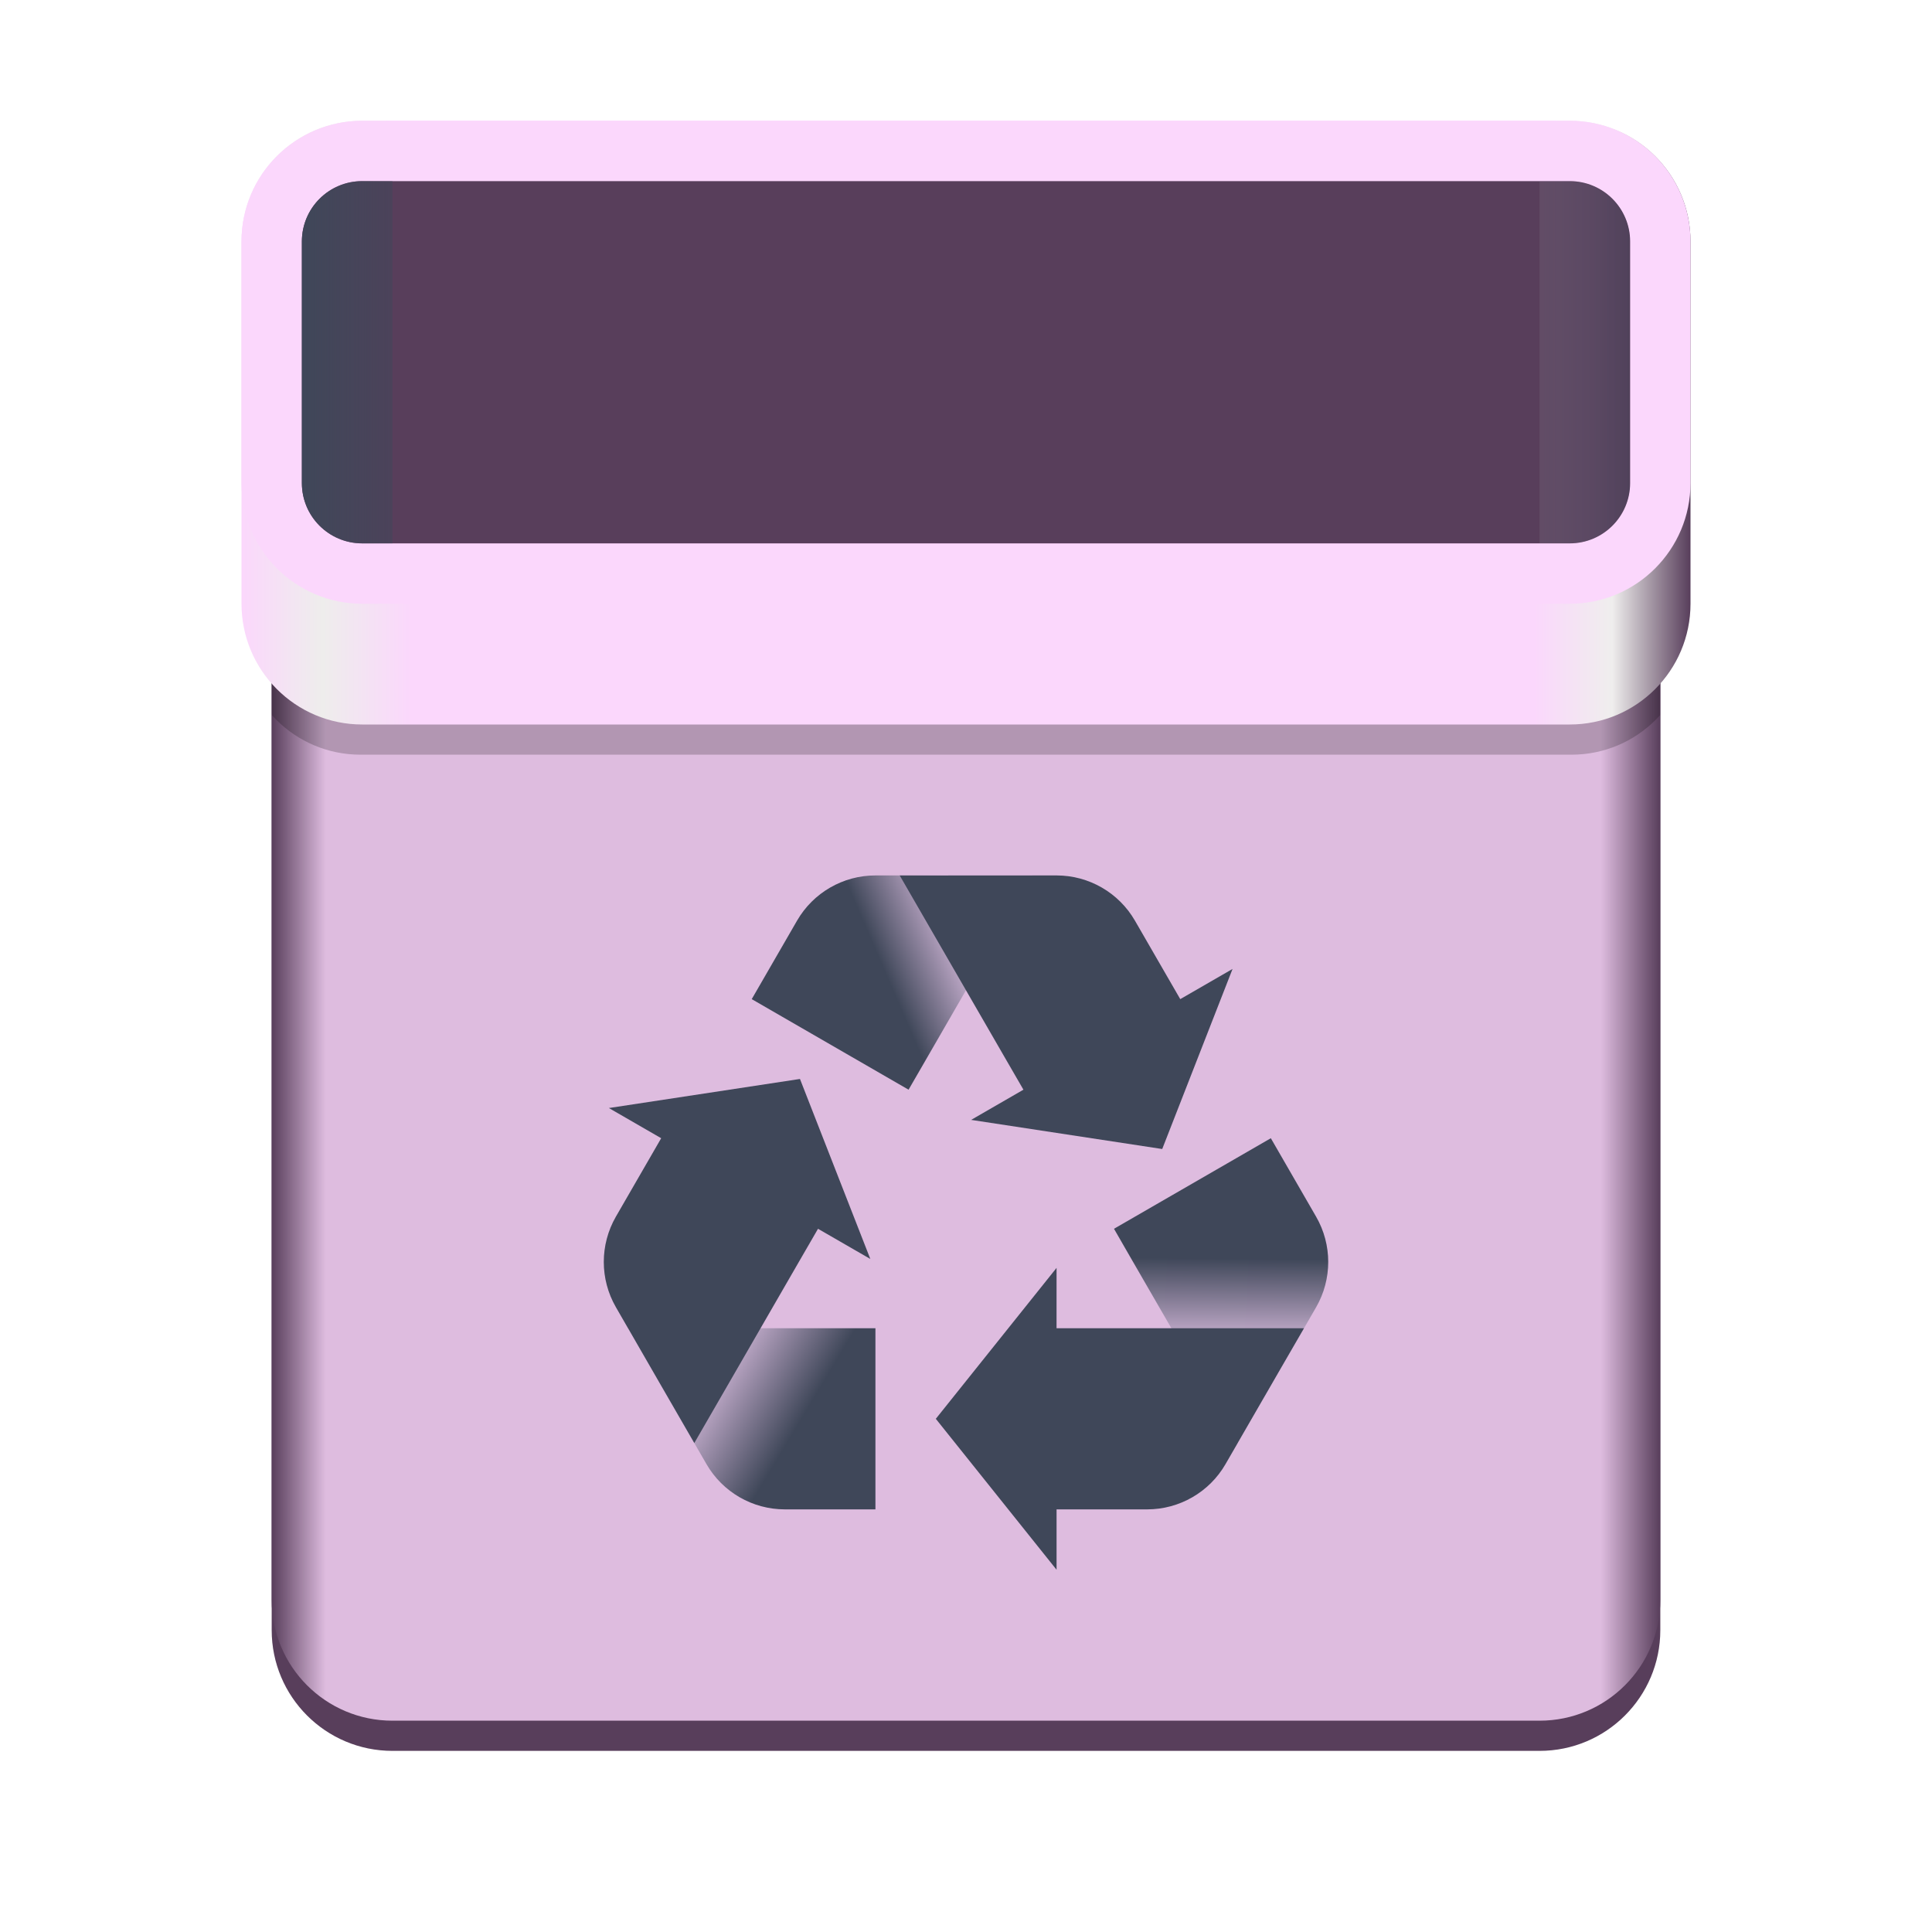
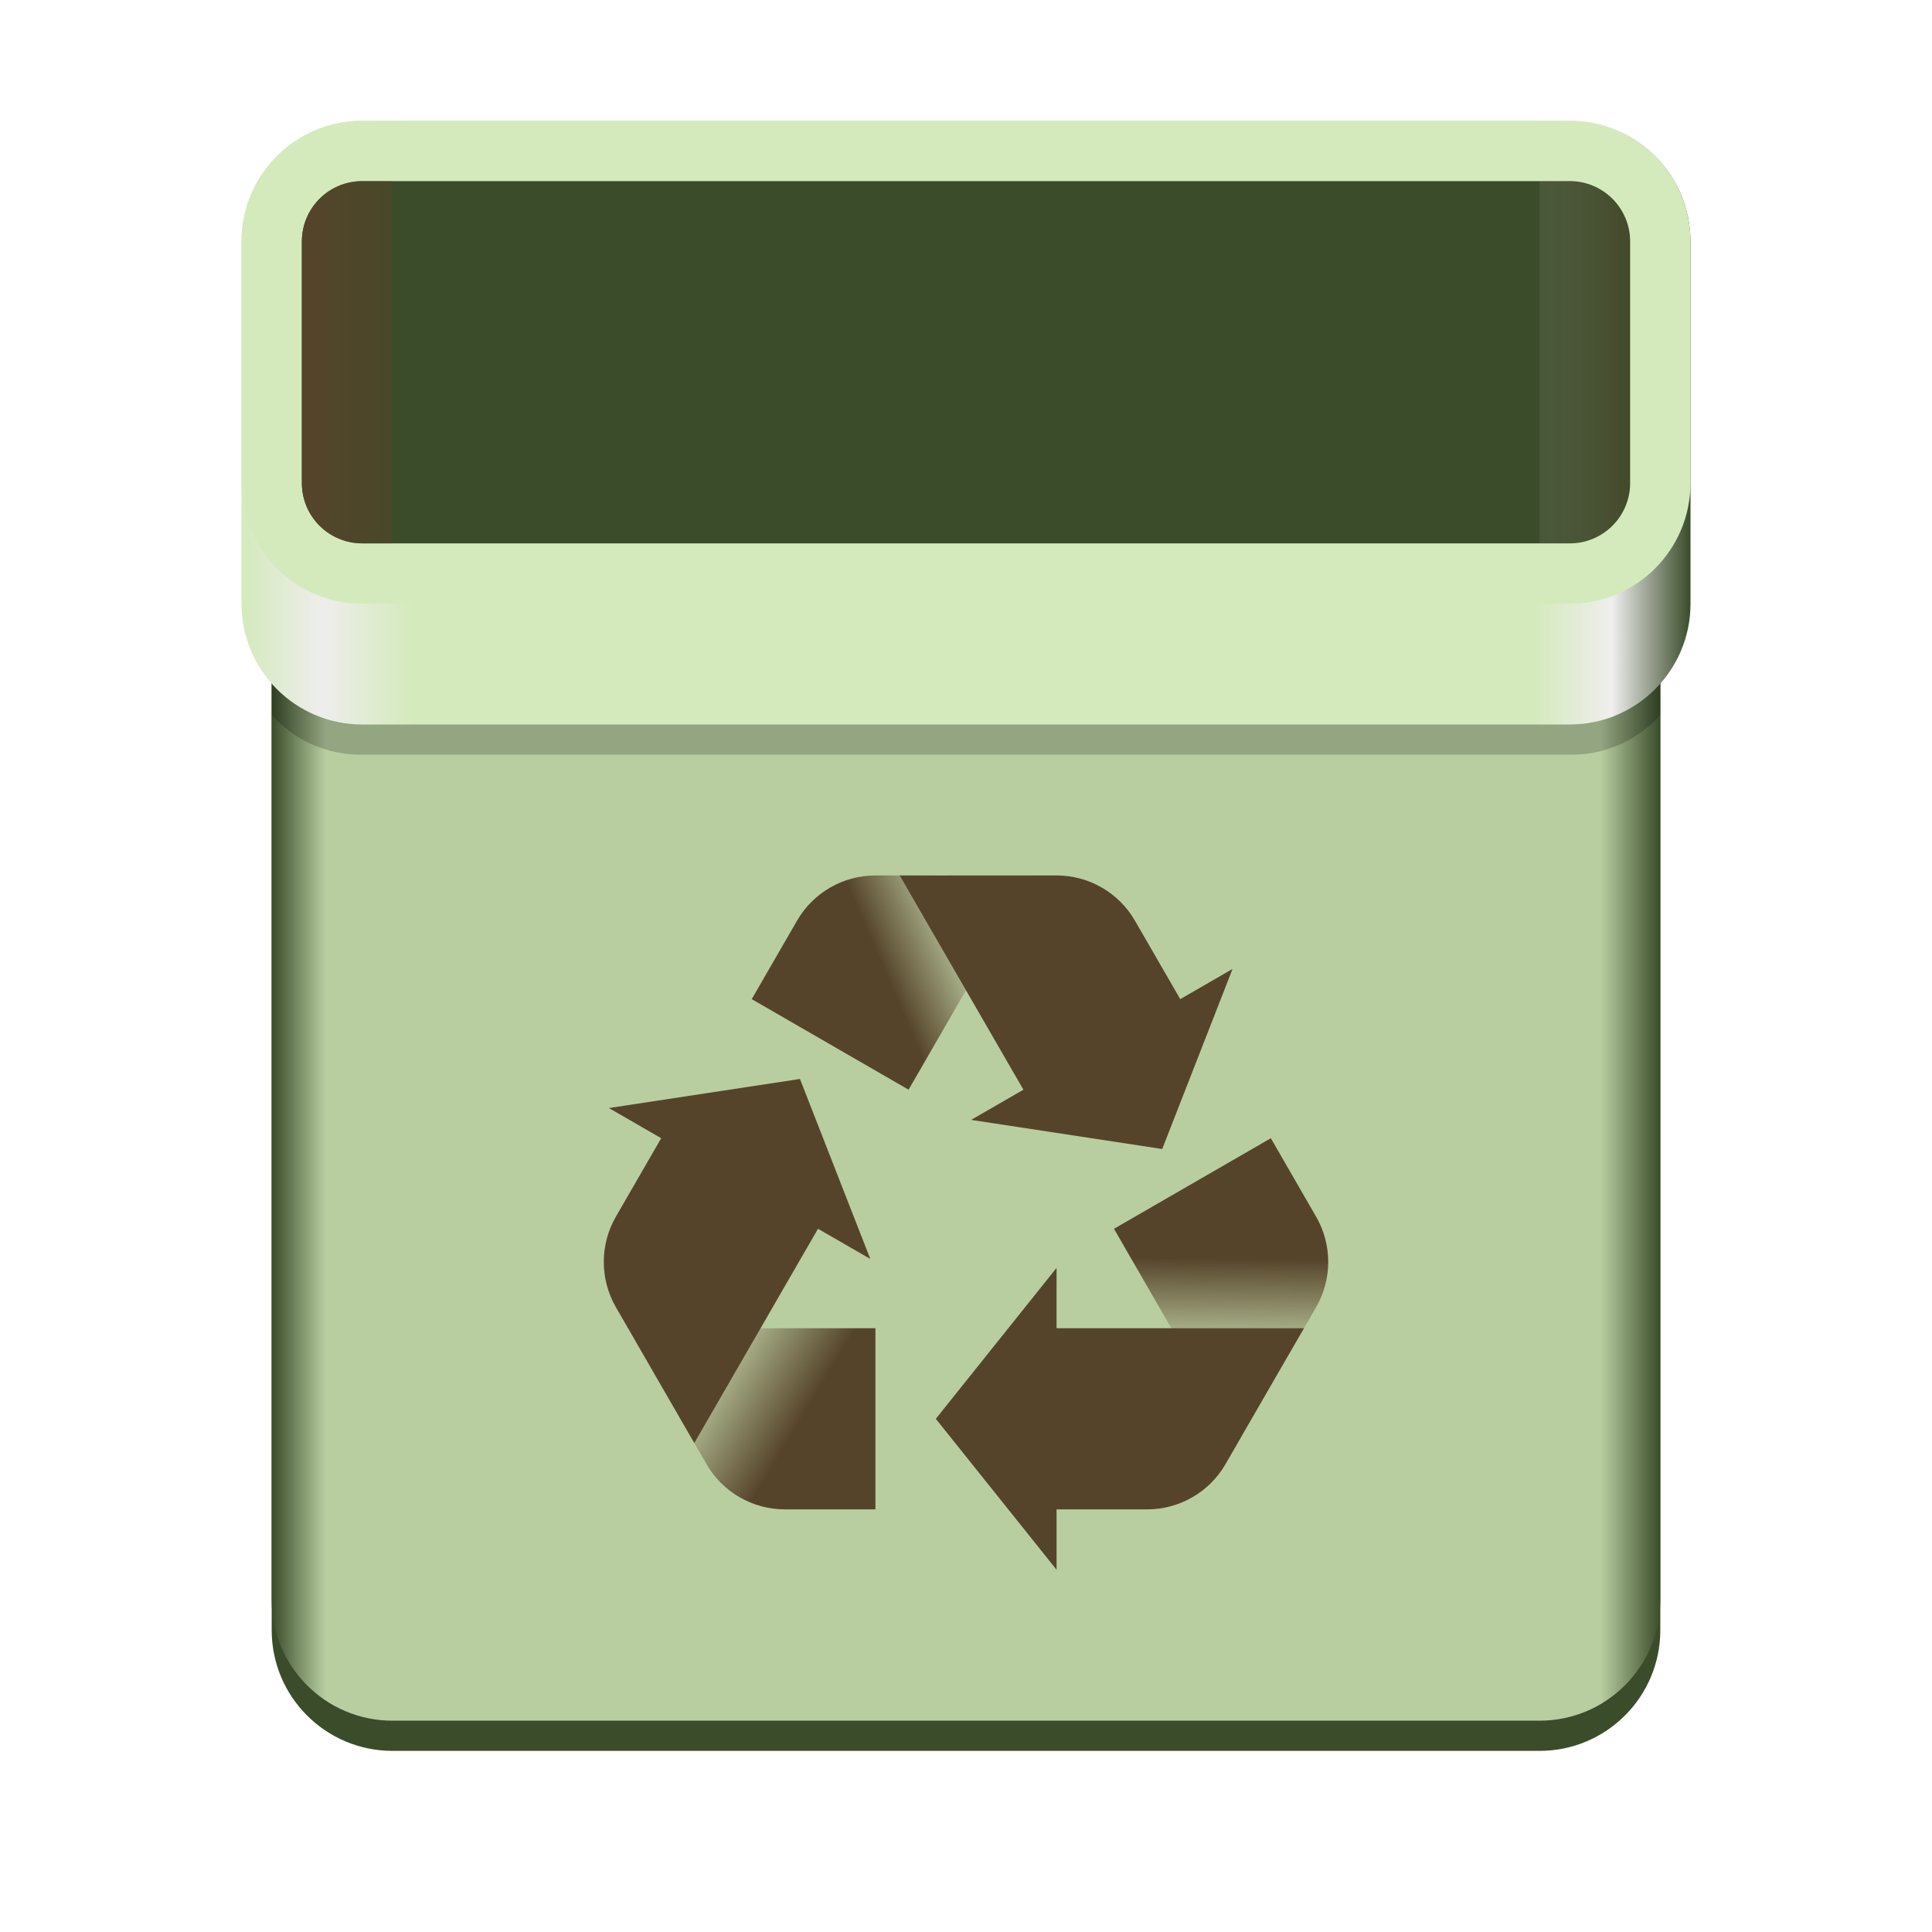
<svg xmlns="http://www.w3.org/2000/svg" xmlns:xlink="http://www.w3.org/1999/xlink" height="128px" viewBox="0 0 128 128" width="128px">
  <linearGradient id="a" gradientUnits="userSpaceOnUse" x1="18" x2="110" y1="71" y2="71">
-     <stop offset="0" stop-color="#583e5b" />
-     <stop offset="0.039" stop-color="#debcdf" />
-     <stop offset="0.087" stop-color="#debcdf" />
-     <stop offset="0.957" stop-color="#debcdf" />
-     <stop offset="1" stop-color="#583e5b" />
+     <stop offset="0" stop-color="#3a4c2a" />
+     <stop offset="0.039" stop-color="#b8cea1" />
+     <stop offset="0.087" stop-color="#b8cea1" />
+     <stop offset="0.957" stop-color="#b8cea1" />
+     <stop offset="1" stop-color="#3a4c2a" />
  </linearGradient>
  <clipPath id="b">
    <path d="m 18 32 h 92 v 82 h -92 z m 0 0" />
  </clipPath>
  <clipPath id="c">
    <path d="m 26.656 32 h 74.688 c 4.781 0 8.656 3.875 8.656 8.656 v 64.688 c 0 4.781 -3.875 8.656 -8.656 8.656 h -74.688 c -4.781 0 -8.656 -3.875 -8.656 -8.656 v -64.688 c 0 -4.781 3.875 -8.656 8.656 -8.656 z m 0 0" />
  </clipPath>
  <filter id="d" height="100%" width="100%" x="0%" y="0%">
    <feColorMatrix in="SourceGraphic" type="matrix" values="0 0 0 0 1 0 0 0 0 1 0 0 0 0 1 0 0 0 1 0" />
  </filter>
  <mask id="e">
    <g filter="url(#d)">
      <rect fill-opacity="0.2" height="128" width="128" />
    </g>
  </mask>
  <clipPath id="f">
    <rect height="152" width="192" />
  </clipPath>
  <linearGradient id="g" gradientTransform="matrix(1.043478 0 0 0.909091 -6.95654 -159.2727)" gradientUnits="userSpaceOnUse" x1="22" x2="114" y1="206" y2="206">
-     <stop offset="0" stop-color="#fbd7fc" />
+     <stop offset="0" stop-color="#d4eabc" />
    <stop offset="0.056" stop-color="#eeedec" />
-     <stop offset="0.118" stop-color="#fbd7fc" />
-     <stop offset="0.892" stop-color="#fbd7fc" />
+     <stop offset="0.118" stop-color="#d4eabc" />
+     <stop offset="0.892" stop-color="#d4eabc" />
    <stop offset="0.946" stop-color="#efeeed" />
-     <stop offset="1" stop-color="#583e5b" />
+     <stop offset="1" stop-color="#3a4c2a" />
  </linearGradient>
  <clipPath id="h">
    <path d="m 20 12 h 6 v 24 h -6 z m 0 0" />
  </clipPath>
  <clipPath id="i">
    <path d="m 24 12 h 80 c 2.211 0 4 1.789 4 4 v 16 c 0 2.211 -1.789 4 -4 4 h -80 c -2.211 0 -4 -1.789 -4 -4 v -16 c 0 -2.211 1.789 -4 4 -4 z m 0 0" />
  </clipPath>
  <linearGradient id="j" gradientTransform="matrix(1.043478 0 0 0.873303 -46.69568 -45.01706)" gradientUnits="userSpaceOnUse" x1="63.917" x2="75.417" y1="79.03" y2="79.03">
-     <stop offset="0" stop-color="#3f4759" />
-     <stop offset="1" stop-color="#3f4759" stop-opacity="0" />
+     <stop offset="0" stop-color="#56442a" />
+     <stop offset="1" stop-color="#56442a" stop-opacity="0" />
  </linearGradient>
  <clipPath id="k">
    <path d="m 20 12 h 88 v 24 h -88 z m 0 0" />
  </clipPath>
  <clipPath id="l">
    <path d="m 24 12 h 80 c 2.211 0 4 1.789 4 4 v 16 c 0 2.211 -1.789 4 -4 4 h -80 c -2.211 0 -4 -1.789 -4 -4 v -16 c 0 -2.211 1.789 -4 4 -4 z m 0 0" />
  </clipPath>
  <mask id="m">
    <g filter="url(#d)">
      <rect fill-opacity="0.317" height="128" width="128" />
    </g>
  </mask>
  <linearGradient id="n" gradientTransform="matrix(-1.043478 0 0 0.873303 182.6957 -29.01706)" gradientUnits="userSpaceOnUse" x1="63.917" x2="75.417" y1="76.74" y2="76.74">
-     <stop offset="0" stop-color="#3f4759" />
+     <stop offset="0" stop-color="#56442a" />
    <stop offset="1" stop-color="#e8e7e8" stop-opacity="0" />
  </linearGradient>
  <clipPath id="o">
    <rect height="152" width="192" />
  </clipPath>
  <linearGradient id="p" gradientUnits="userSpaceOnUse">
-     <stop offset="0" stop-color="#fbd7fc" />
-     <stop offset="1" stop-color="#3f4759" />
+     <stop offset="0" stop-color="#d4eabc" />
+     <stop offset="1" stop-color="#56442a" />
  </linearGradient>
  <linearGradient id="q" x1="80.429" x2="80.499" xlink:href="#p" y1="90.759" y2="83.384" />
  <linearGradient id="r" x1="45.609" x2="53.124" xlink:href="#p" y1="89.5" y2="94" />
  <linearGradient id="s" x1="64.374" x2="57.932" xlink:href="#p" y1="60" y2="62.778" />
-   <path d="m 26 34 h 76 c 4.418 0 8 3.582 8 8 v 66 c 0 4.418 -3.582 8 -8 8 h -76 c -4.418 0 -8 -3.582 -8 -8 v -66 c 0 -4.418 3.582 -8 8 -8 z m 0 0" fill="#583e5b" />
+   <path d="m 26 34 h 76 c 4.418 0 8 3.582 8 8 v 66 c 0 4.418 -3.582 8 -8 8 h -76 c -4.418 0 -8 -3.582 -8 -8 v -66 c 0 -4.418 3.582 -8 8 -8 z m 0 0" fill="#3a4c2a" />
  <path d="m 26 30 h 76 c 4.418 0 8 3.582 8 8 v 68 c 0 4.418 -3.582 8 -8 8 h -76 c -4.418 0 -8 -3.582 -8 -8 v -68 c 0 -4.418 3.582 -8 8 -8 z m 0 0" fill="url(#a)" />
  <g clip-path="url(#b)">
    <g clip-path="url(#c)">
      <g clip-path="url(#f)" mask="url(#e)" transform="matrix(1 0 0 1 -8 -16)">
        <path d="m 31.883 26 h 80.234 c 4.355 0 7.883 3.527 7.883 7.883 v 24.234 c 0 4.355 -3.527 7.883 -7.883 7.883 h -80.234 c -4.355 0 -7.883 -3.527 -7.883 -7.883 v -24.234 c 0 -4.355 3.527 -7.883 7.883 -7.883 z m 0 0" />
      </g>
    </g>
  </g>
  <path d="m 24 8 h 80 c 4.418 0 8 3.582 8 8 v 24 c 0 4.418 -3.582 8 -8 8 h -80 c -4.418 0 -8 -3.582 -8 -8 v -24 c 0 -4.418 3.582 -8 8 -8 z m 0 0" fill="url(#g)" />
-   <path d="m 24 8 h 80 c 4.418 0 8 3.582 8 8 v 16 c 0 4.418 -3.582 8 -8 8 h -80 c -4.418 0 -8 -3.582 -8 -8 v -16 c 0 -4.418 3.582 -8 8 -8 z m 0 0" fill="#fbd7fc" />
-   <path d="m 24 12 h 80 c 2.211 0 4 1.789 4 4 v 16 c 0 2.211 -1.789 4 -4 4 h -80 c -2.211 0 -4 -1.789 -4 -4 v -16 c 0 -2.211 1.789 -4 4 -4 z m 0 0" fill="#583e5b" />
+   <path d="m 24 8 h 80 c 4.418 0 8 3.582 8 8 v 16 c 0 4.418 -3.582 8 -8 8 h -80 c -4.418 0 -8 -3.582 -8 -8 v -16 c 0 -4.418 3.582 -8 8 -8 z m 0 0" fill="#d4eabc" />
+   <path d="m 24 12 h 80 c 2.211 0 4 1.789 4 4 v 16 c 0 2.211 -1.789 4 -4 4 h -80 c -2.211 0 -4 -1.789 -4 -4 v -16 c 0 -2.211 1.789 -4 4 -4 z m 0 0" fill="#3a4c2a" />
  <g clip-path="url(#h)">
    <g clip-path="url(#i)">
      <path d="m 26 12 h -6 v 24 h 6 z m 0 0" fill="url(#j)" />
    </g>
  </g>
  <g clip-path="url(#k)">
    <g clip-path="url(#l)">
      <g clip-path="url(#o)" mask="url(#m)" transform="matrix(1 0 0 1 -8 -16)">
        <path d="m 110 28 v 24 h 6 v -24 z m 0 0" fill="url(#n)" />
      </g>
    </g>
  </g>
  <g fill-rule="evenodd">
    <path d="m 73.805 81.41 l 10.391 -6 l 3 5.199 c 1.07 1.855 1.07 4.141 0 6 l -3 5.195 l -2.195 3.801 l -6.93 -11.996 z m 0 0" fill="url(#q)" />
    <path d="m 58 88 v 12 h -6 c -2.145 0 -4.125 -1.145 -5.195 -3 l -3 -5.195 l -2.195 -3.805 z m 0 0" fill="url(#r)" />
    <path d="m 60.195 72.195 l -10.391 -6 l 3 -5.195 c 1.07 -1.855 3.051 -3 5.195 -3 h 10.391 l -6.926 12 z m 0 0" fill="url(#s)" />
-     <path d="m 64 58 l -4.391 0.004 l 6.926 11.996 l 1.27 2.195 l -3.465 2 l 12.66 1.93 l 4.66 -11.93 l -3.465 2 l -3 -5.195 c -1.07 -1.855 -3.051 -3 -5.195 -3 z m 0 0" fill="#3f4759" />
-     <path d="m 70 84 l -8 10 l 8 10 v -4 h 6 c 2.145 0 4.125 -1.145 5.195 -3 l 3 -5.195 l 2.195 -3.805 h -16.391 z m 0 0" fill="#3f4759" />
-     <path d="m 53 71.484 l -12.66 1.926 l 3.465 2 l -3 5.195 c -1.07 1.859 -1.07 4.145 0 6 l 2.996 5.199 l 2.199 3.801 l 6.926 -12 l 1.27 -2.195 l 3.465 2 z m 0 0" fill="#3f4759" />
+     <path d="m 64 58 l -4.391 0.004 l 6.926 11.996 l 1.27 2.195 l -3.465 2 l 12.66 1.93 l 4.66 -11.93 l -3.465 2 l -3 -5.195 c -1.07 -1.855 -3.051 -3 -5.195 -3 z m 0 0" fill="#56442a" />
+     <path d="m 70 84 l -8 10 l 8 10 v -4 h 6 c 2.145 0 4.125 -1.145 5.195 -3 l 3 -5.195 l 2.195 -3.805 h -16.391 z m 0 0" fill="#56442a" />
+     <path d="m 53 71.484 l -12.66 1.926 l 3.465 2 l -3 5.195 c -1.07 1.859 -1.07 4.145 0 6 l 2.996 5.199 l 2.199 3.801 l 6.926 -12 l 1.27 -2.195 l 3.465 2 z m 0 0" fill="#56442a" />
  </g>
</svg>
